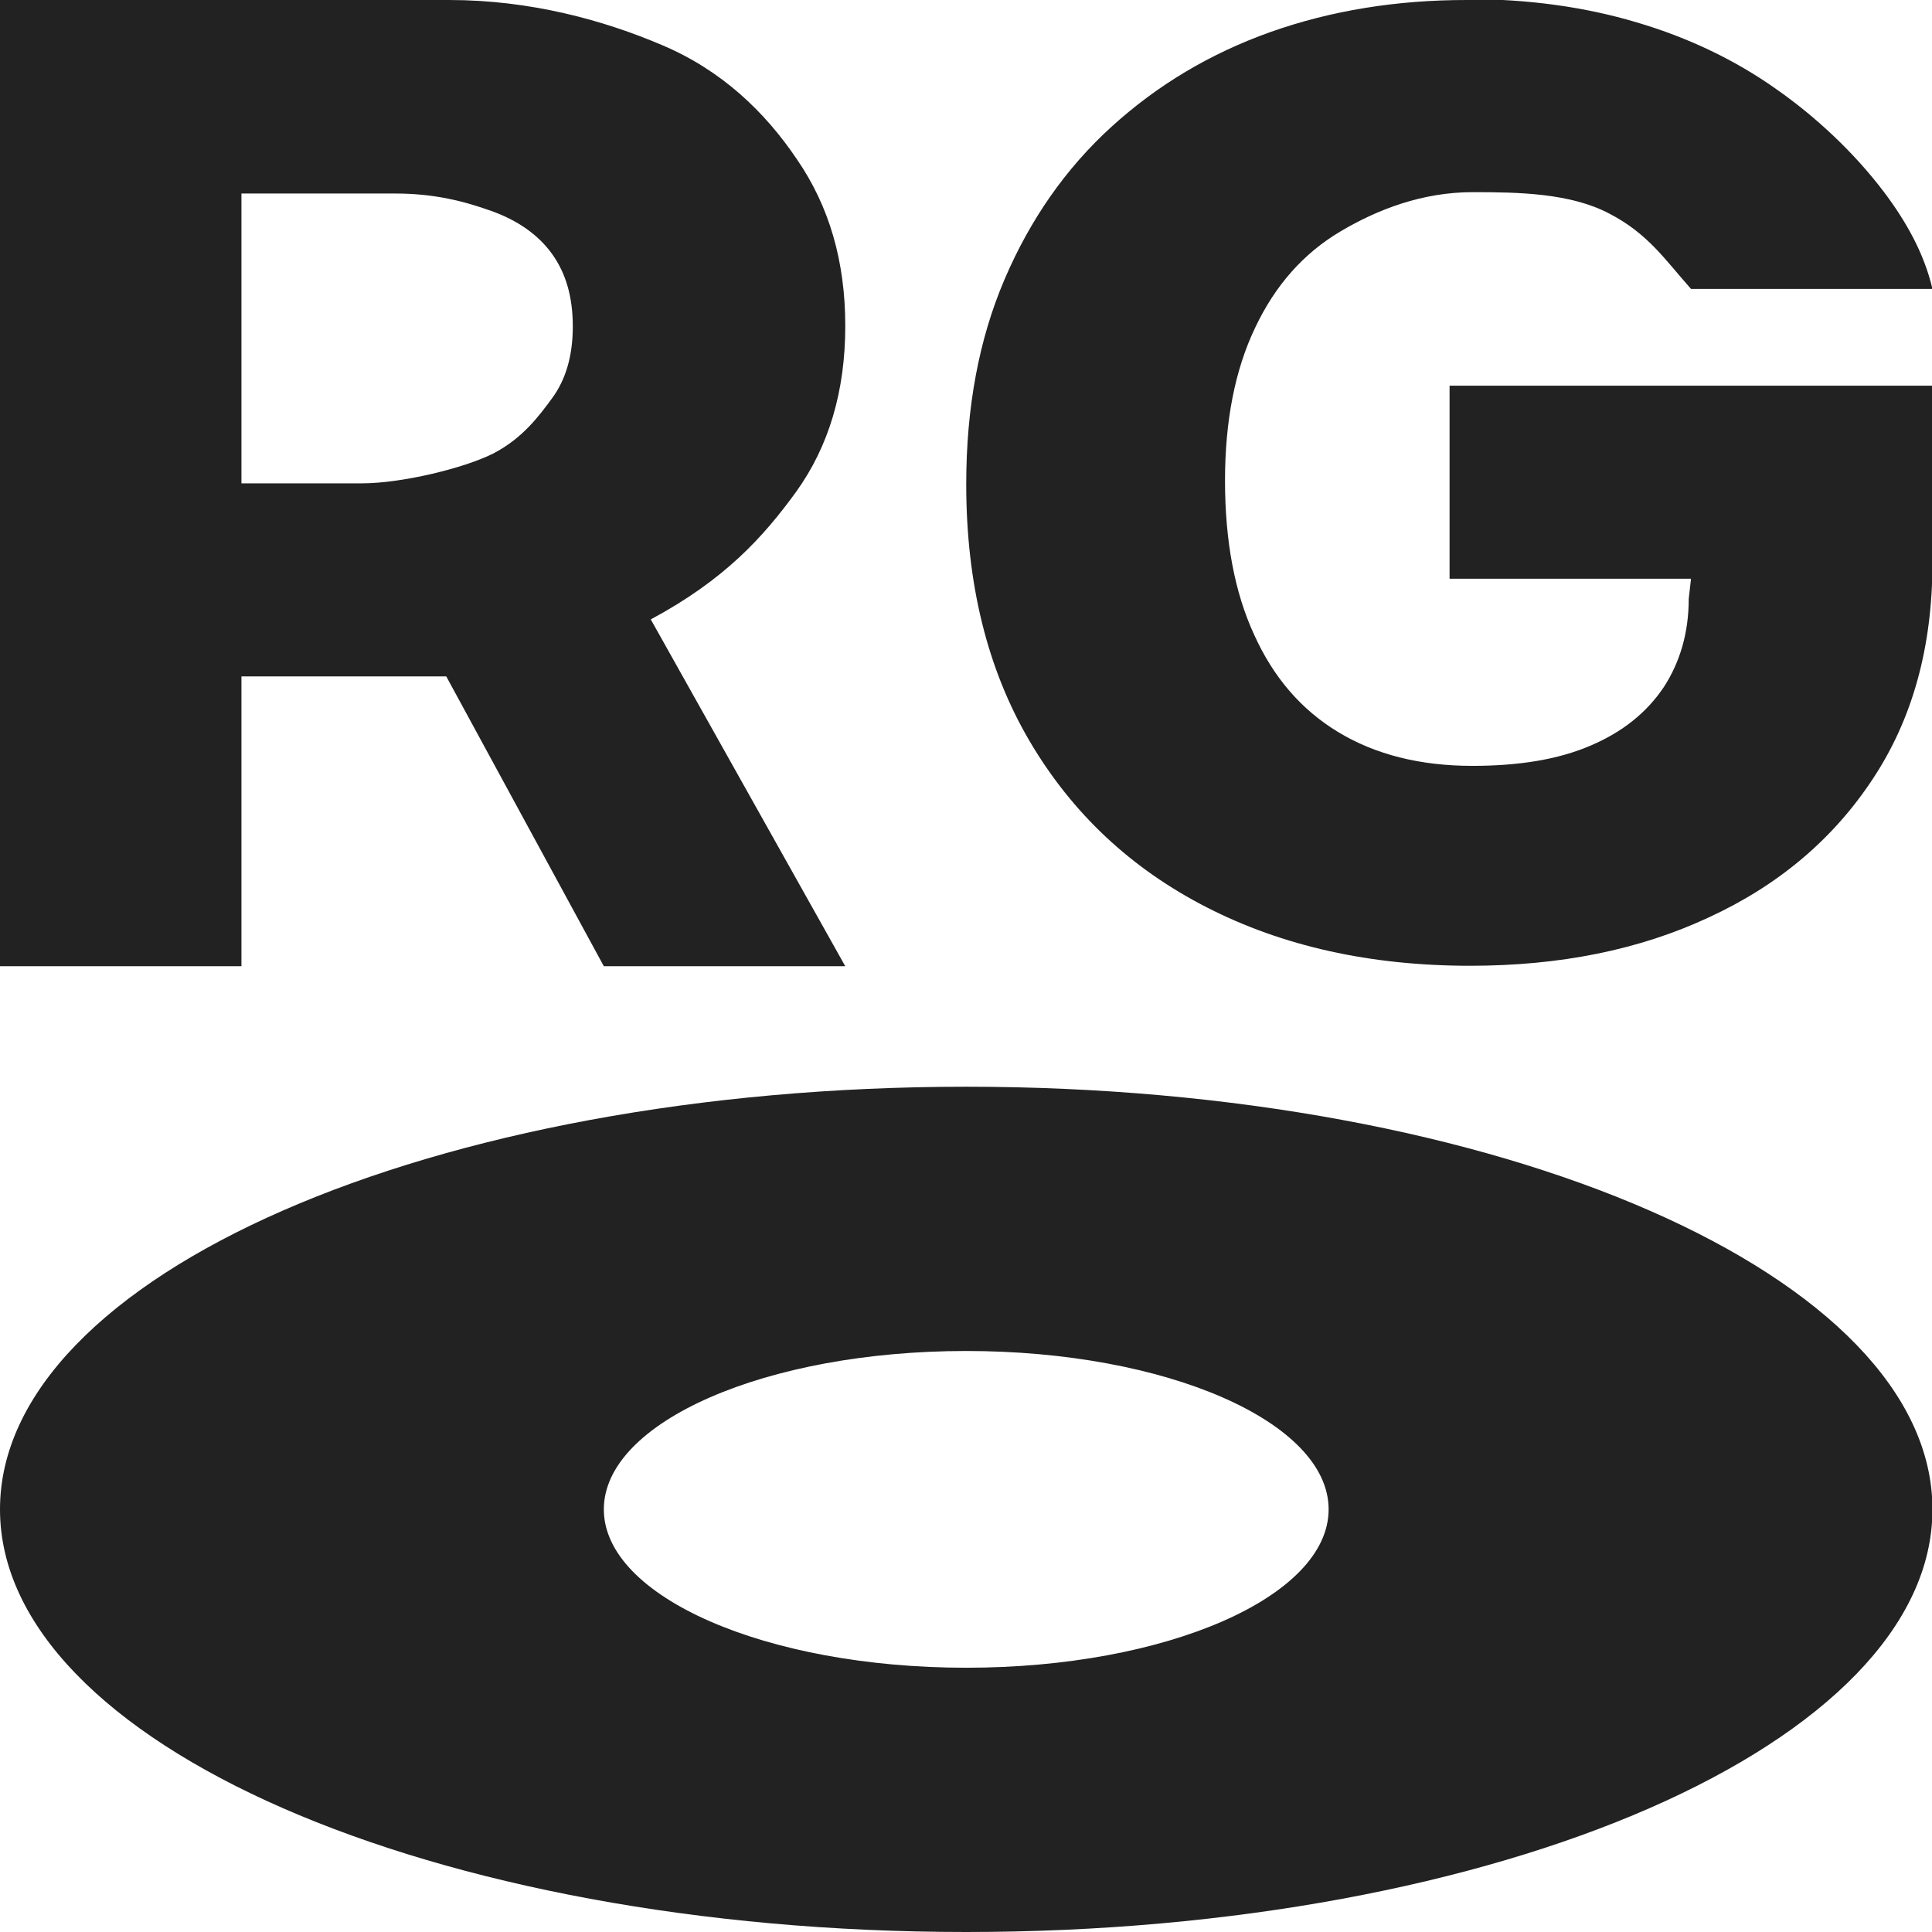
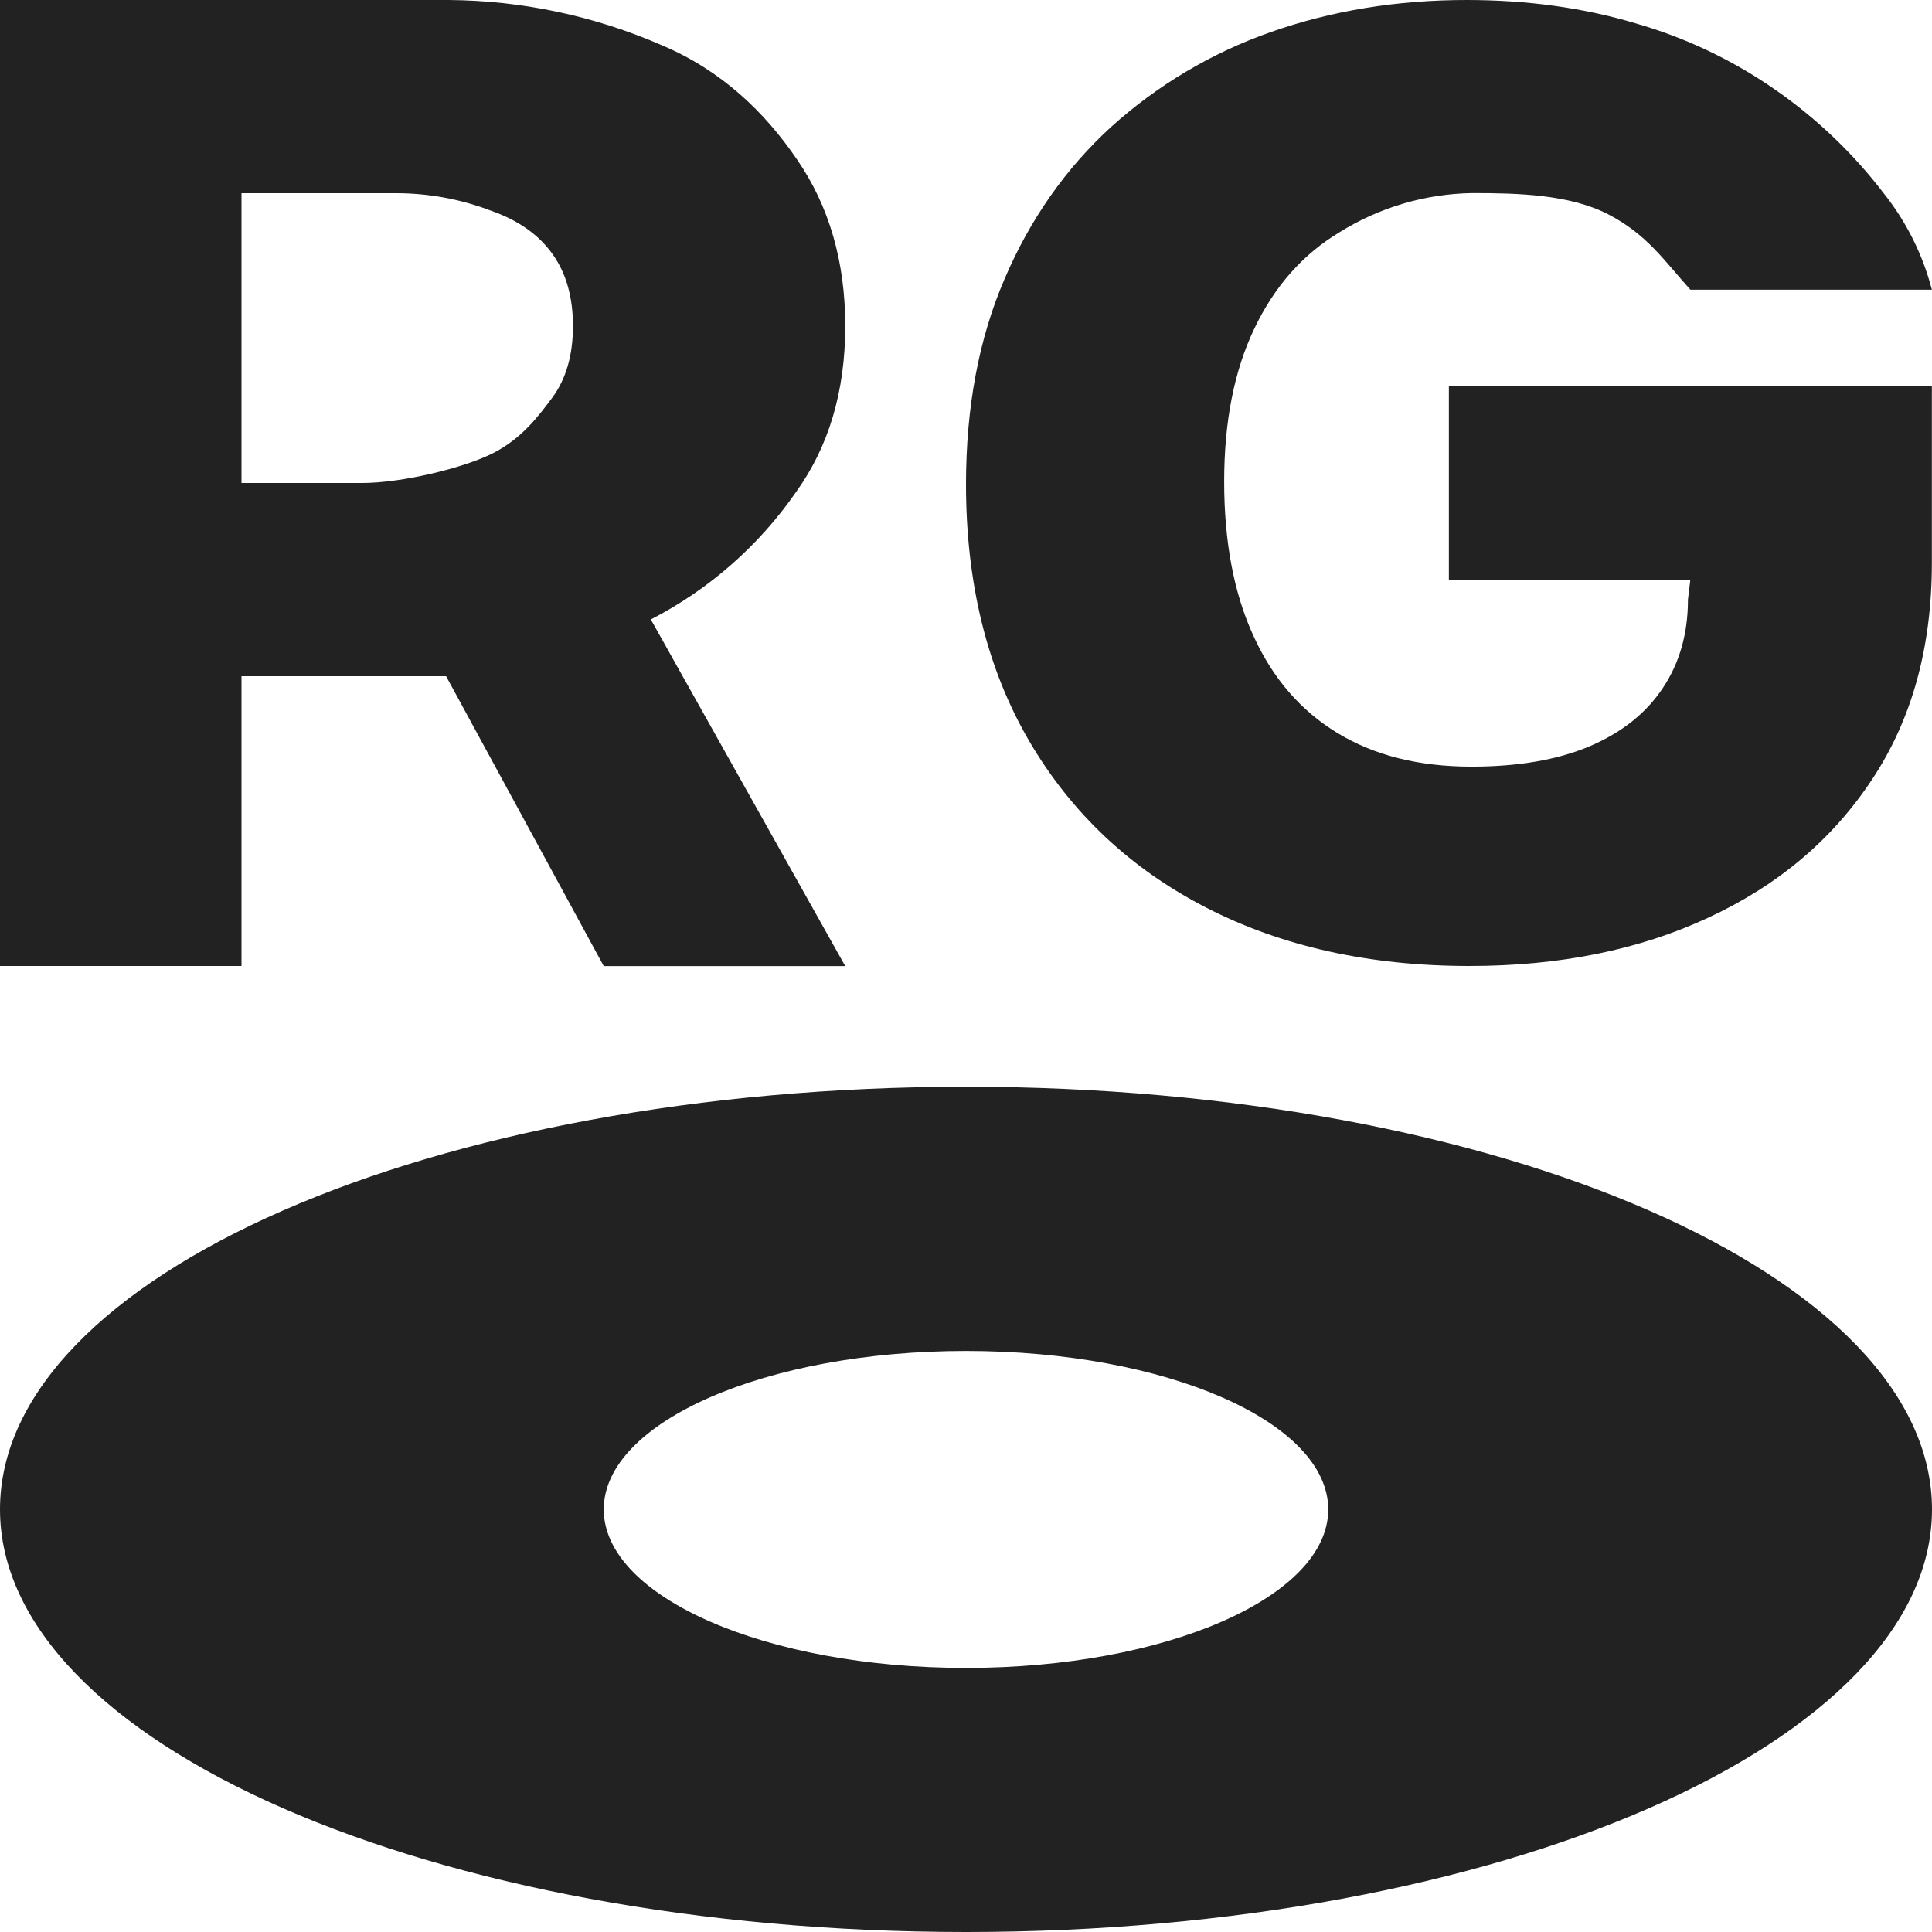
- <svg xmlns="http://www.w3.org/2000/svg" width="16" height="16" version="1.1" viewBox="0 0 4.233 4.233">
-   <g fill="#222" stroke-linecap="round">
-     <path d="m0 2.117v-2.117h0.984c0.178 0 0.338 0.044 0.467 0.099 0.13 0.055 0.225 0.146 0.295 0.25 0.071 0.103 0.106 0.224 0.106 0.365 0 0.143-0.036 0.264-0.108 0.364-0.072 0.099-0.156 0.192-0.318 0.279-0.133 0.052-0.186 0.125-0.368 0.125h-0.794v-0.423h0.529c0.087 0 0.223-0.033 0.287-0.065 0.064-0.033 0.1-0.081 0.13-0.122 0.03-0.041 0.045-0.093 0.045-0.157 0-0.064-0.015-0.116-0.045-0.158-0.03-0.042-0.075-0.074-0.134-0.095-0.059-0.021-0.124-0.038-0.21-0.038l-0.337 2.4e-7v1.693zm1.308-0.97 0.544 0.97h-0.529l-0.529-0.973zm1.905-1.147c-0.153 0-0.296 0.023-0.429 0.07-0.132 0.047-0.248 0.116-0.349 0.208-0.1 0.091-0.178 0.203-0.234 0.334-0.056 0.131-0.084 0.28-0.084 0.449 0 0.217 0.046 0.405 0.139 0.563 0.093 0.158 0.222 0.279 0.388 0.364 0.166 0.085 0.358 0.128 0.577 0.128 0.197 0 0.371-0.035 0.523-0.106 0.152-0.07 0.272-0.171 0.359-0.303 0.087-0.131 0.131-0.289 0.131-0.474v-0.388h-1.058v0.423h0.529l-0.005 0.044c0 0.074-0.019 0.139-0.055 0.194-0.037 0.055-0.09 0.098-0.161 0.128-0.07 0.03-0.156 0.044-0.258 0.044-0.115 0-0.213-0.025-0.294-0.074-0.081-0.049-0.142-0.12-0.184-0.213-0.043-0.093-0.064-0.206-0.064-0.338 0-0.131 0.022-0.243 0.066-0.335 0.044-0.093 0.106-0.163 0.187-0.211 0.081-0.048 0.179-0.086 0.29-0.086 0.1 0 0.214 0.002 0.299 0.047 0.085 0.044 0.122 0.101 0.179 0.165h0.529c-0.018-0.077-0.057-0.147-0.106-0.212-0.065-0.086-0.149-0.165-0.238-0.227-0.088-0.062-0.189-0.111-0.304-0.145-0.114-0.034-0.238-0.051-0.371-0.051z" stroke-width=".611" style="paint-order:markers stroke fill" />
-     <path d="m2.117 2.381a2.117 0.926 0 0 0-2.117 0.926 2.117 0.926 0 0 0 2.117 0.926 2.117 0.926 0 0 0 2.117-0.926 2.117 0.926 0 0 0-2.117-0.926zm0 0.579a0.794 0.347 0 0 1 0.794 0.347 0.794 0.347 0 0 1-0.794 0.347 0.794 0.347 0 0 1-0.794-0.347 0.794 0.347 0 0 1 0.794-0.347z" stroke-width=".529" style="paint-order:markers stroke fill" />
-   </g>
+ <svg xmlns="http://www.w3.org/2000/svg" xml:space="preserve" width="16" height="16">
+   <path fill="#222" d="M0 8V0h3.717a4.5 4.5 0 0 1 1.767.376c.492.208.85.553 1.116.944Q7 1.9 7 2.7q0 .81-.409 1.377A3.3 3.3 0 0 1 5.39 5.13c-.501.195-.705.47-1.39.47H1V4h2c.328 0 .841-.124 1.083-.247.241-.123.377-.308.491-.46q.171-.232.171-.593 0-.36-.17-.597-.172-.24-.506-.357a2.2 2.2 0 0 0-.795-.146H2V8Zm4.944-3.665L7 8.001H5L3 4.323ZM12.146 0q-.868 0-1.623.266a3.9 3.9 0 0 0-1.32.784q-.567.518-.885 1.263Q8 3.053 8 4.01q0 1.232.525 2.13.525.894 1.465 1.377T12.17 8q1.118 0 1.977-.4.865-.4 1.356-1.144.495-.745.496-1.791V3.2h-4v1.6h2l-.02.165q0 .423-.209.734-.207.312-.609.483-.398.167-.975.167-.652 0-1.109-.278-.457-.277-.697-.806-.242-.528-.242-1.277 0-.745.25-1.267.25-.525.706-.798a2.14 2.14 0 0 1 1.097-.324c.377 0 .808.01 1.13.177.32.167.459.38.678.623h2a2.15 2.15 0 0 0-.4-.8 4 4 0 0 0-.9-.858 3.9 3.9 0 0 0-1.151-.547Q12.9 0 12.147 0ZM8 9a8 3.5 0 0 0-8 3.5A8 3.5 0 0 0 8 16a8 3.5 0 0 0 8-3.5A8 3.5 0 0 0 8 9m0 2.188a3 1.313 0 0 1 3 1.312 3 1.313 0 0 1-3 1.313A3 1.313 0 0 1 5 12.5a3 1.313 0 0 1 3-1.312" style="stroke-width:3.78;paint-order:markers stroke fill" />
</svg>
